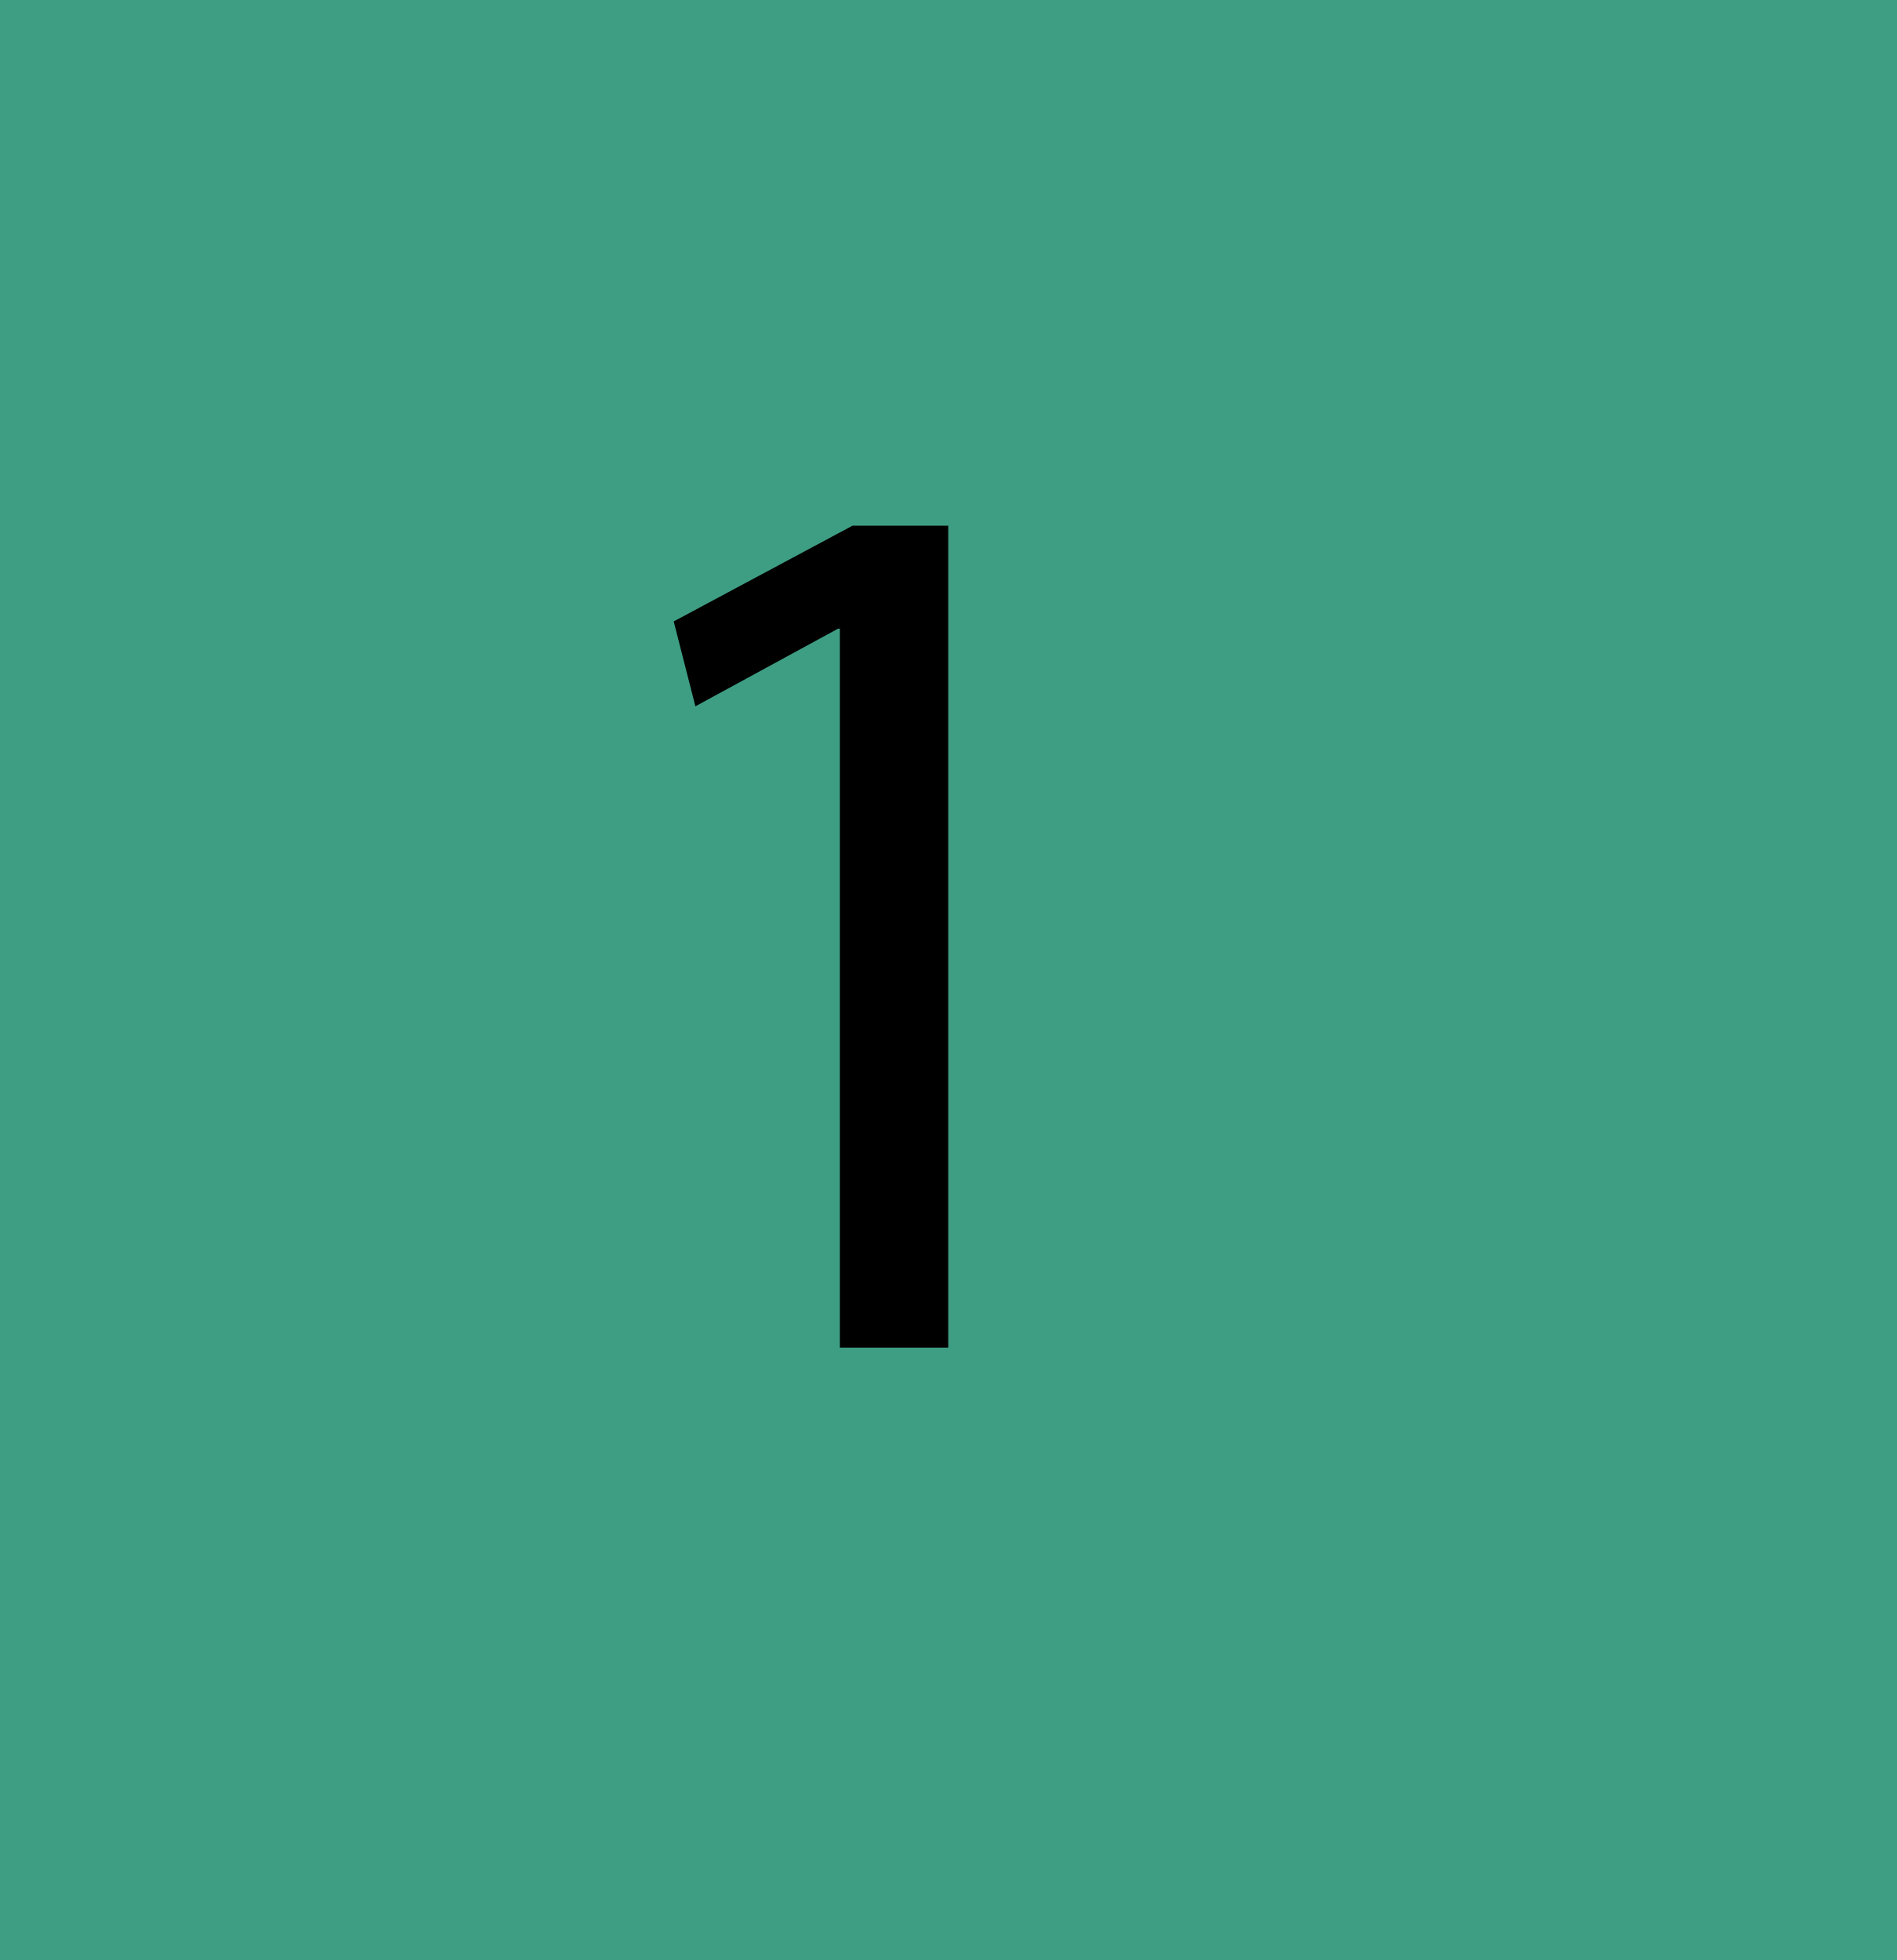
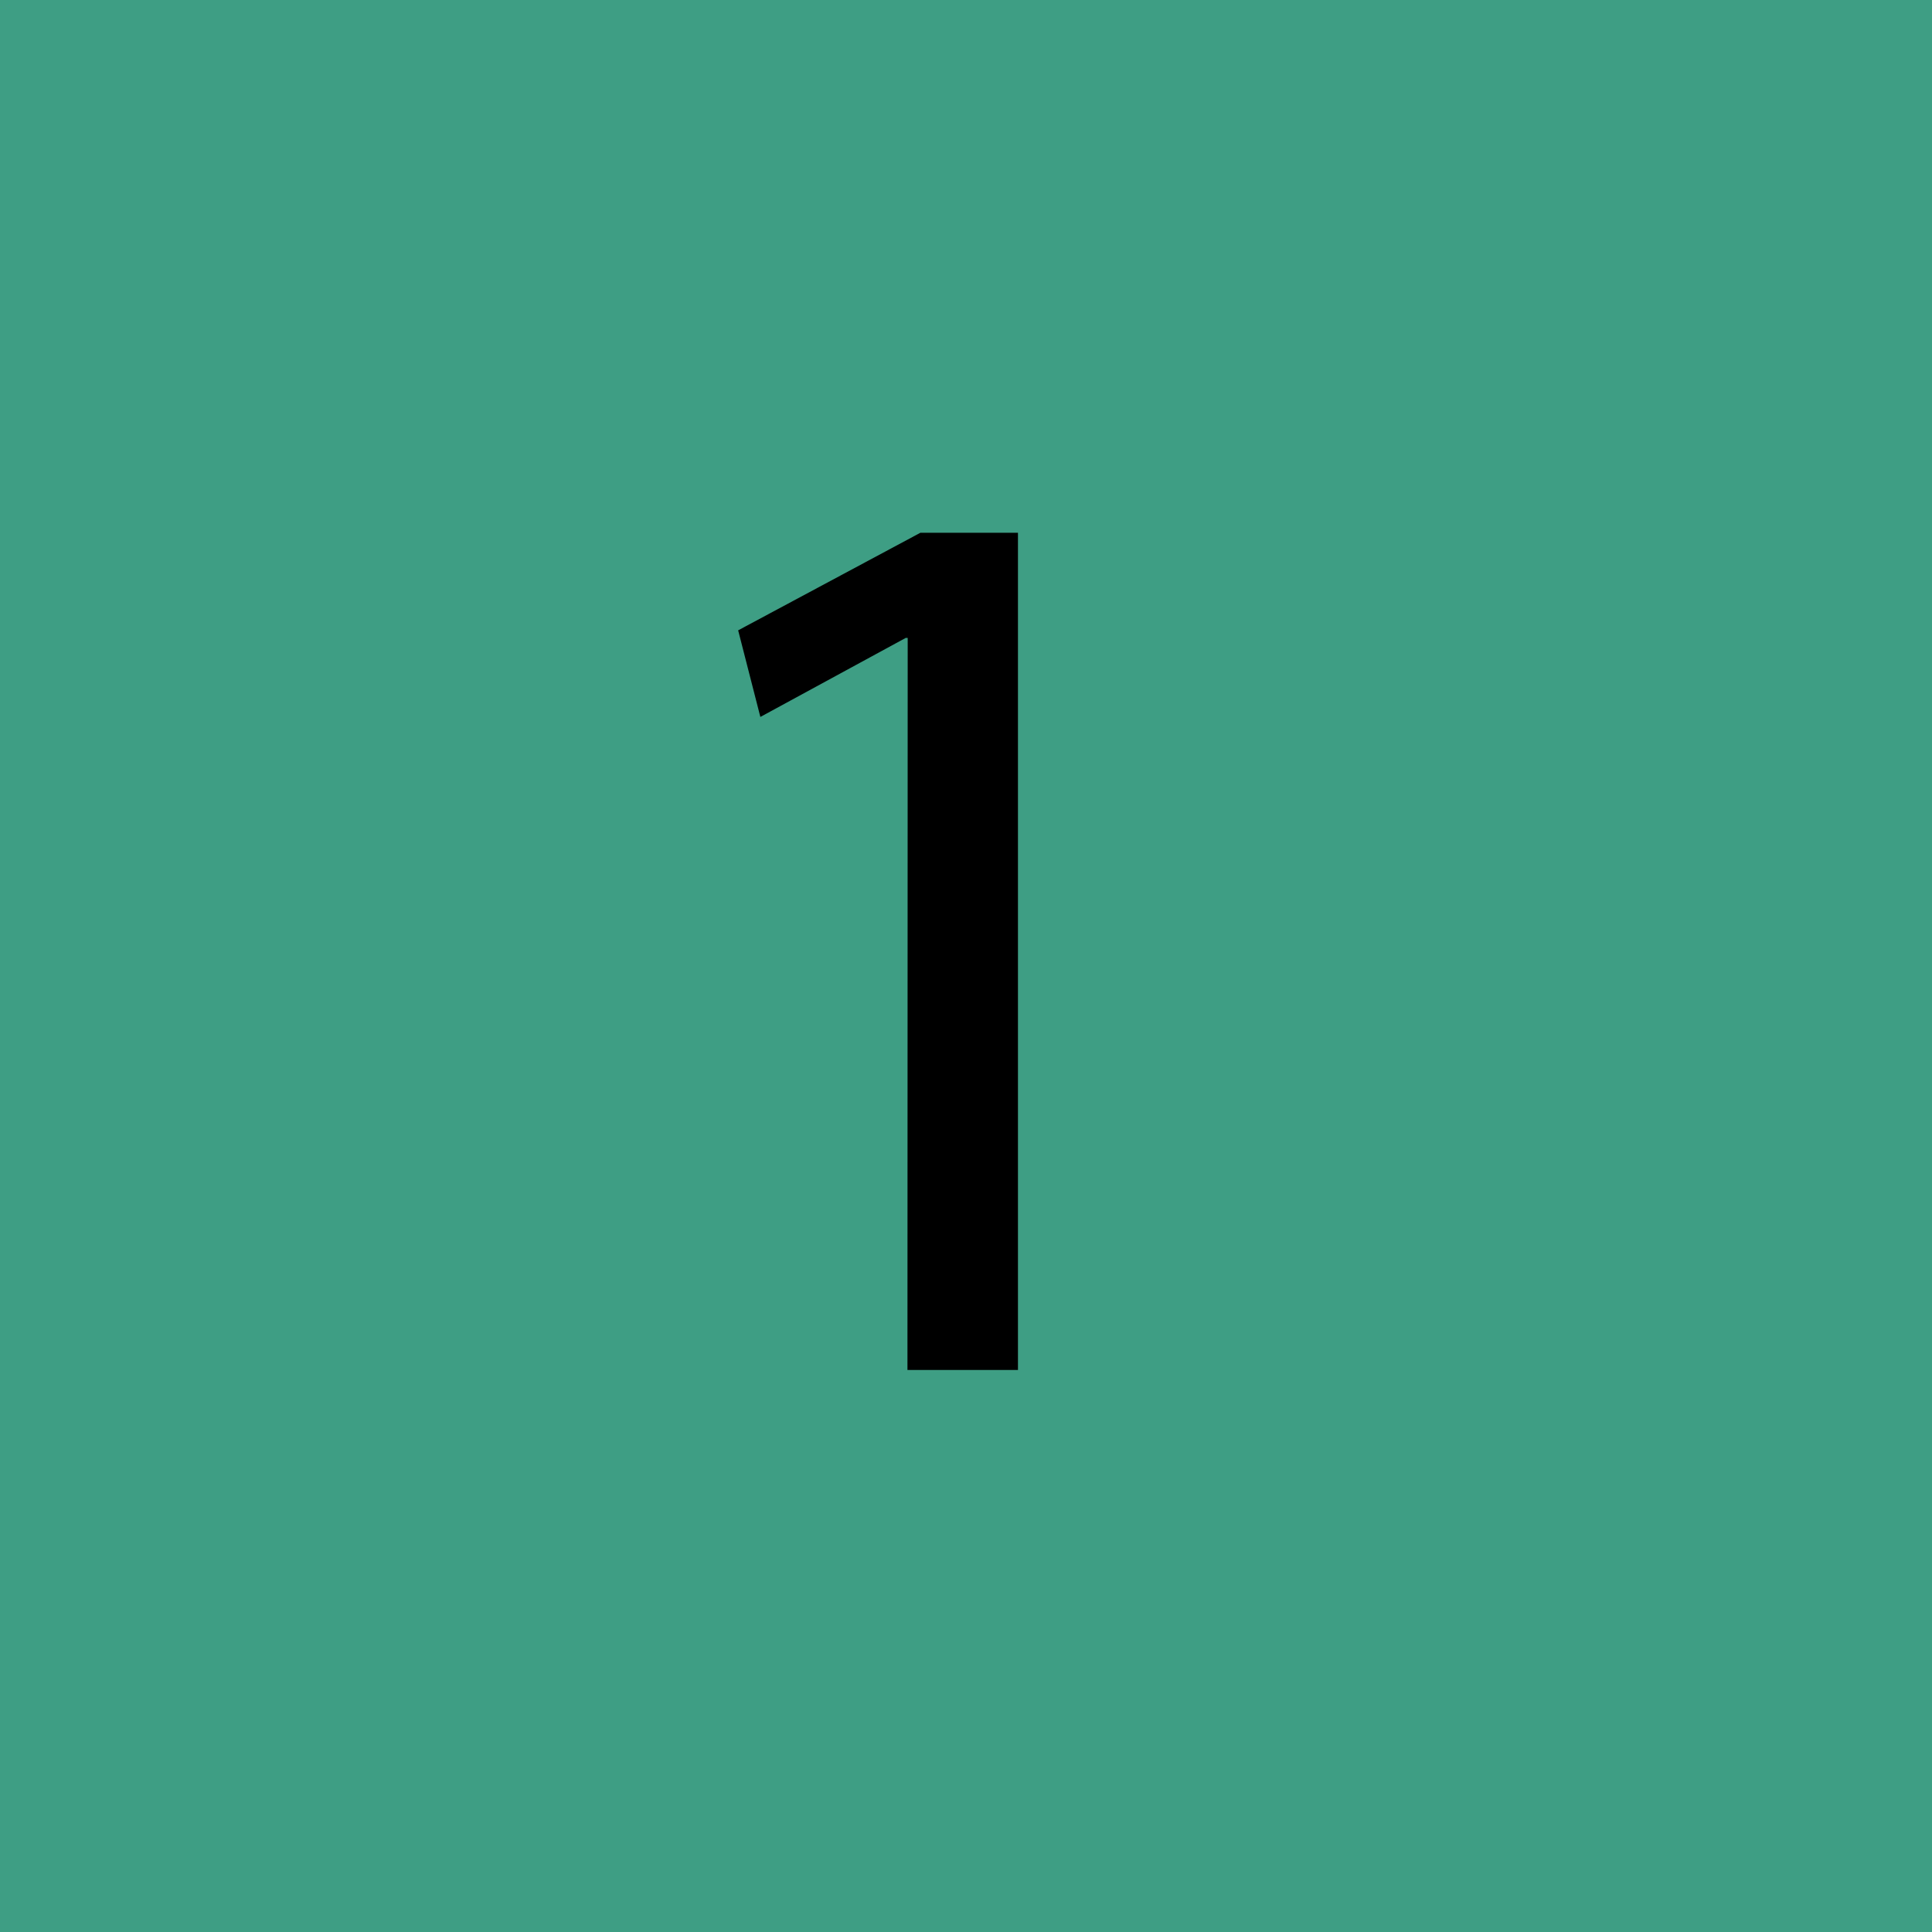
- <svg xmlns="http://www.w3.org/2000/svg" version="1.1" id="Layer_1" x="0px" y="0px" viewBox="343.8 772.3 105 108.5" enable-background="new 343.8 772.3 105 108.5" xml:space="preserve">
-   <rect x="340.3" y="772.3" fill="#3E9E84" width="111.3" height="111.3" />
+ <svg xmlns="http://www.w3.org/2000/svg" version="1.1" id="Layer_1" x="0px" y="0px" viewBox="317.4 1191.1 792 792" enable-background="new 317.4 1191.1 792 792" xml:space="preserve">
+   <rect x="317.4" y="1191.1" fill="#3E9E84" width="792" height="792" />
  <g>
-     <path d="M390.3,807.1h-0.1l-7.9,4.3l-1.2-4.7l9.9-5.3h5.3v45.5h-6V807.1z" />
+     <path d="M689.5,1452.6h-0.8l-59.6,32.4l-9.1-35.5l74.7-40h40v343.2h-45.3L689.5,1452.6L689.5,1452.6z" />
  </g>
</svg>
